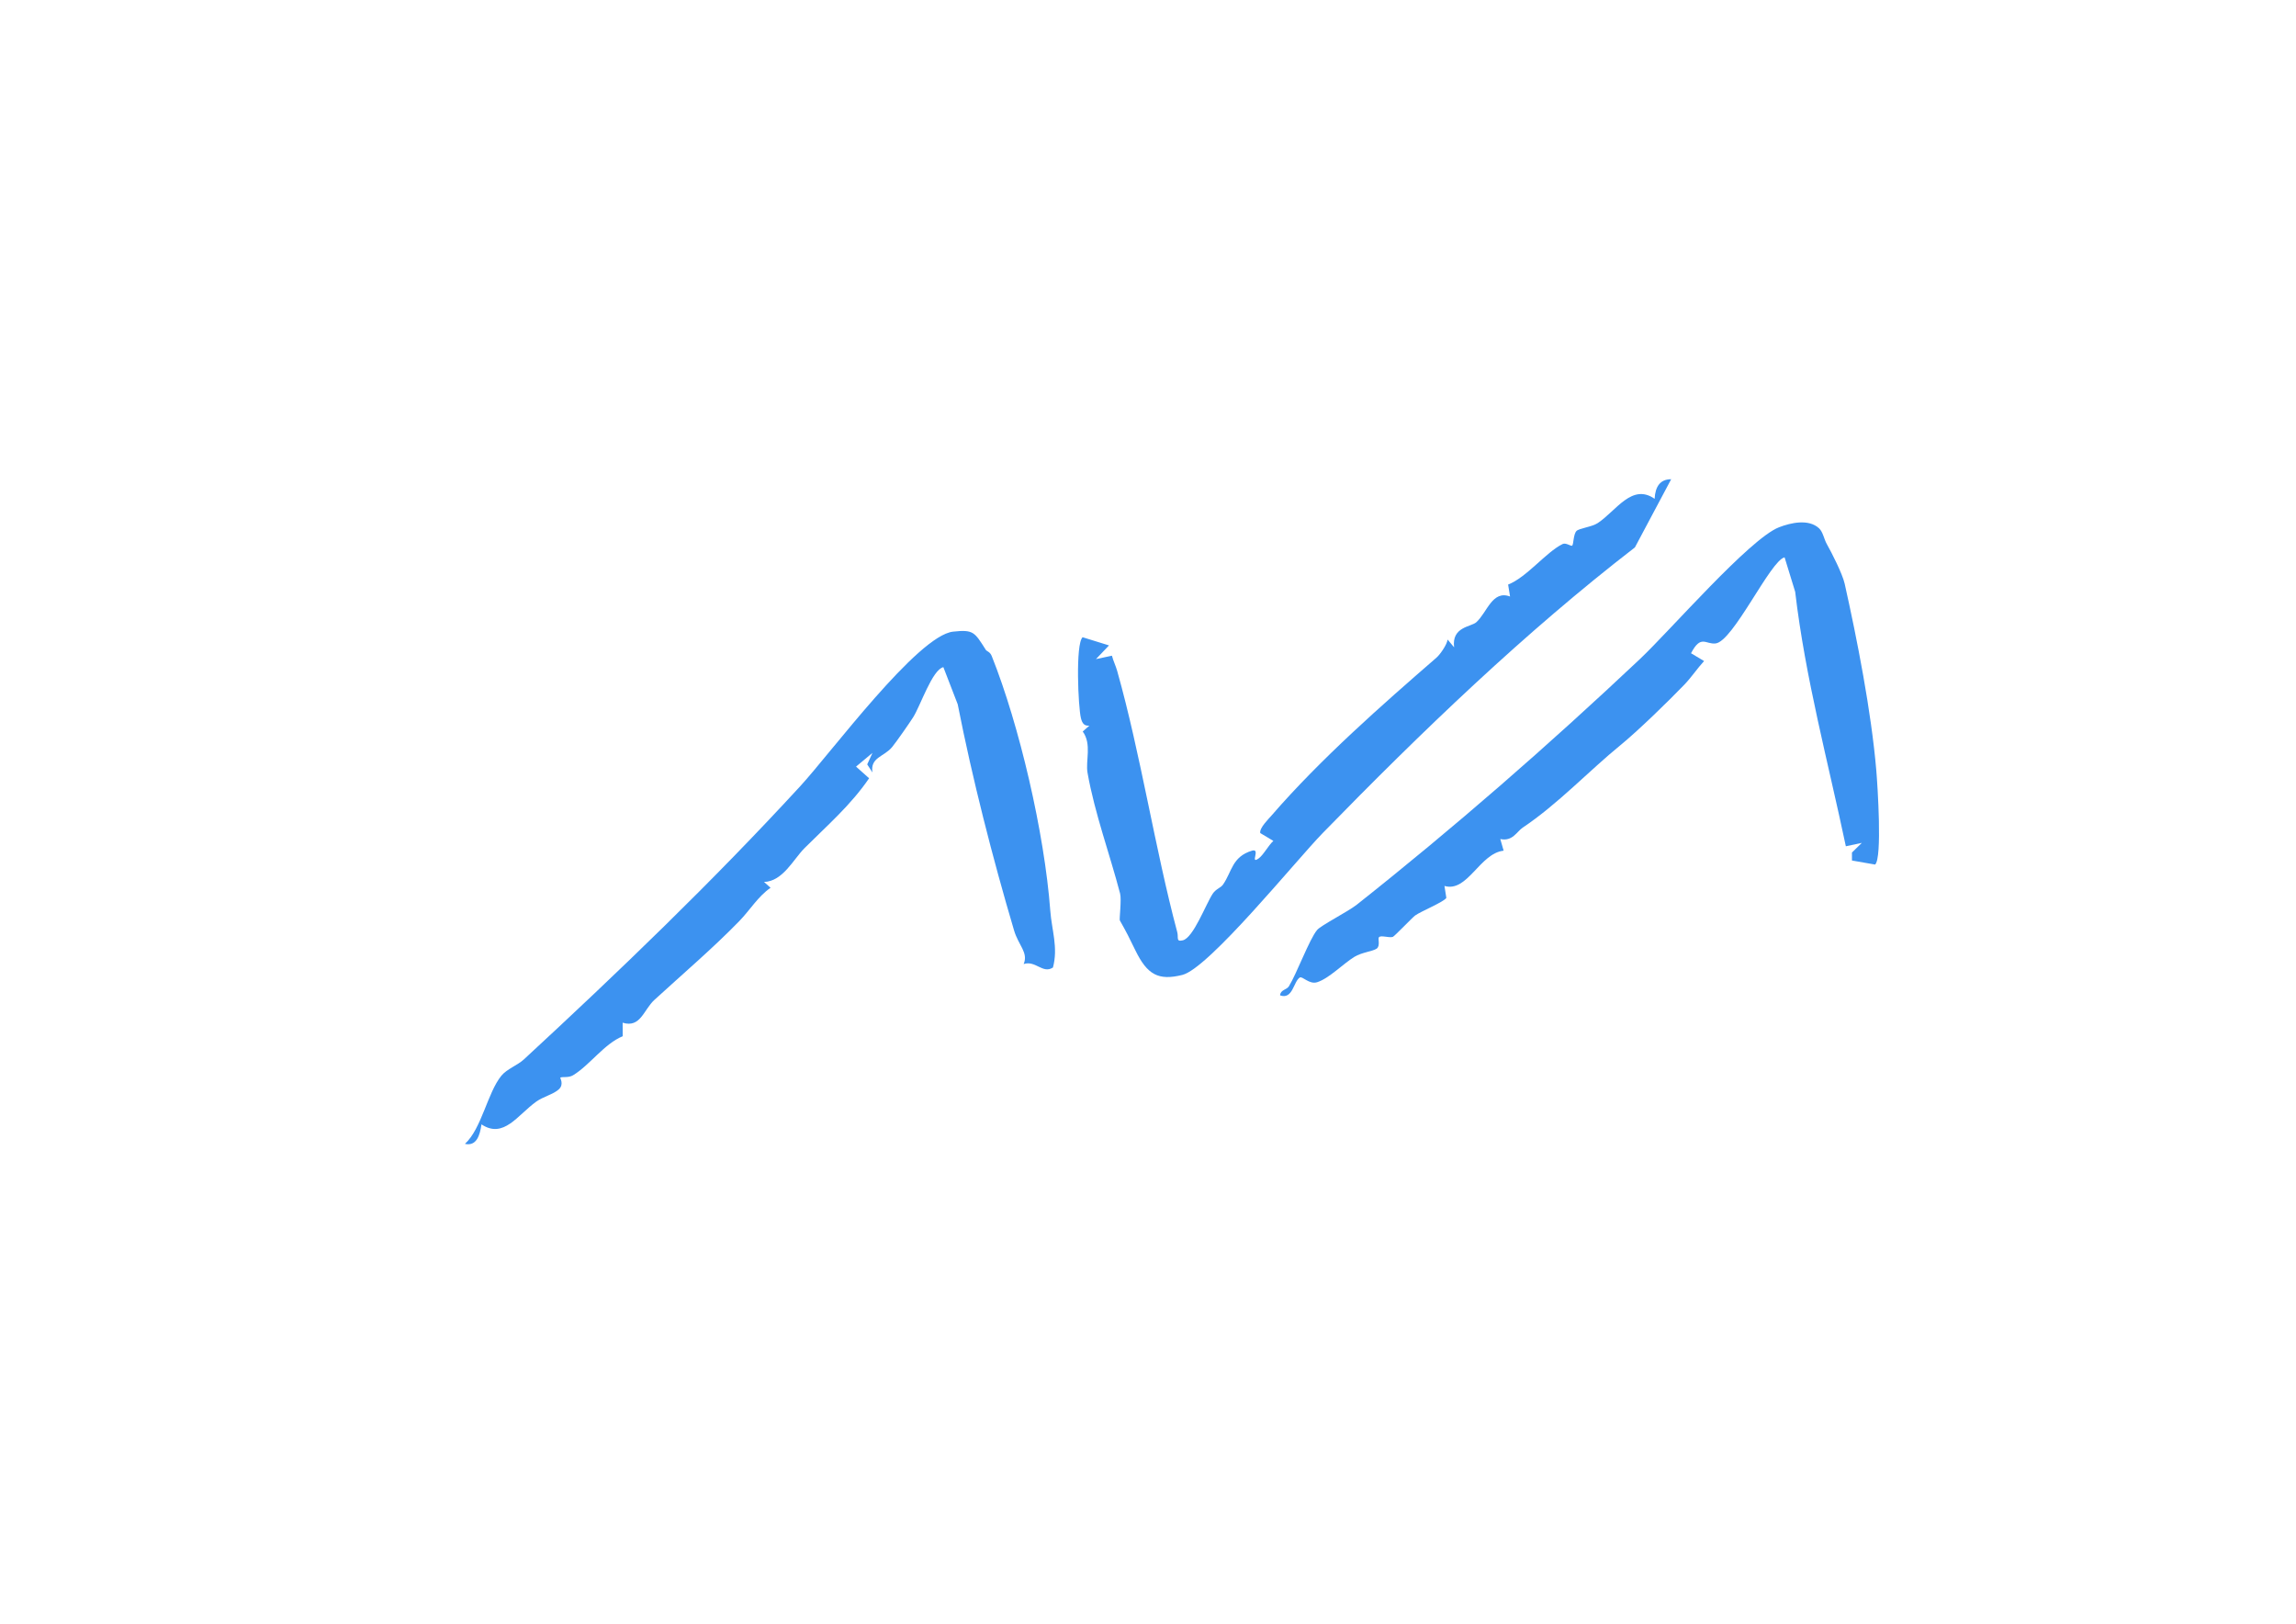
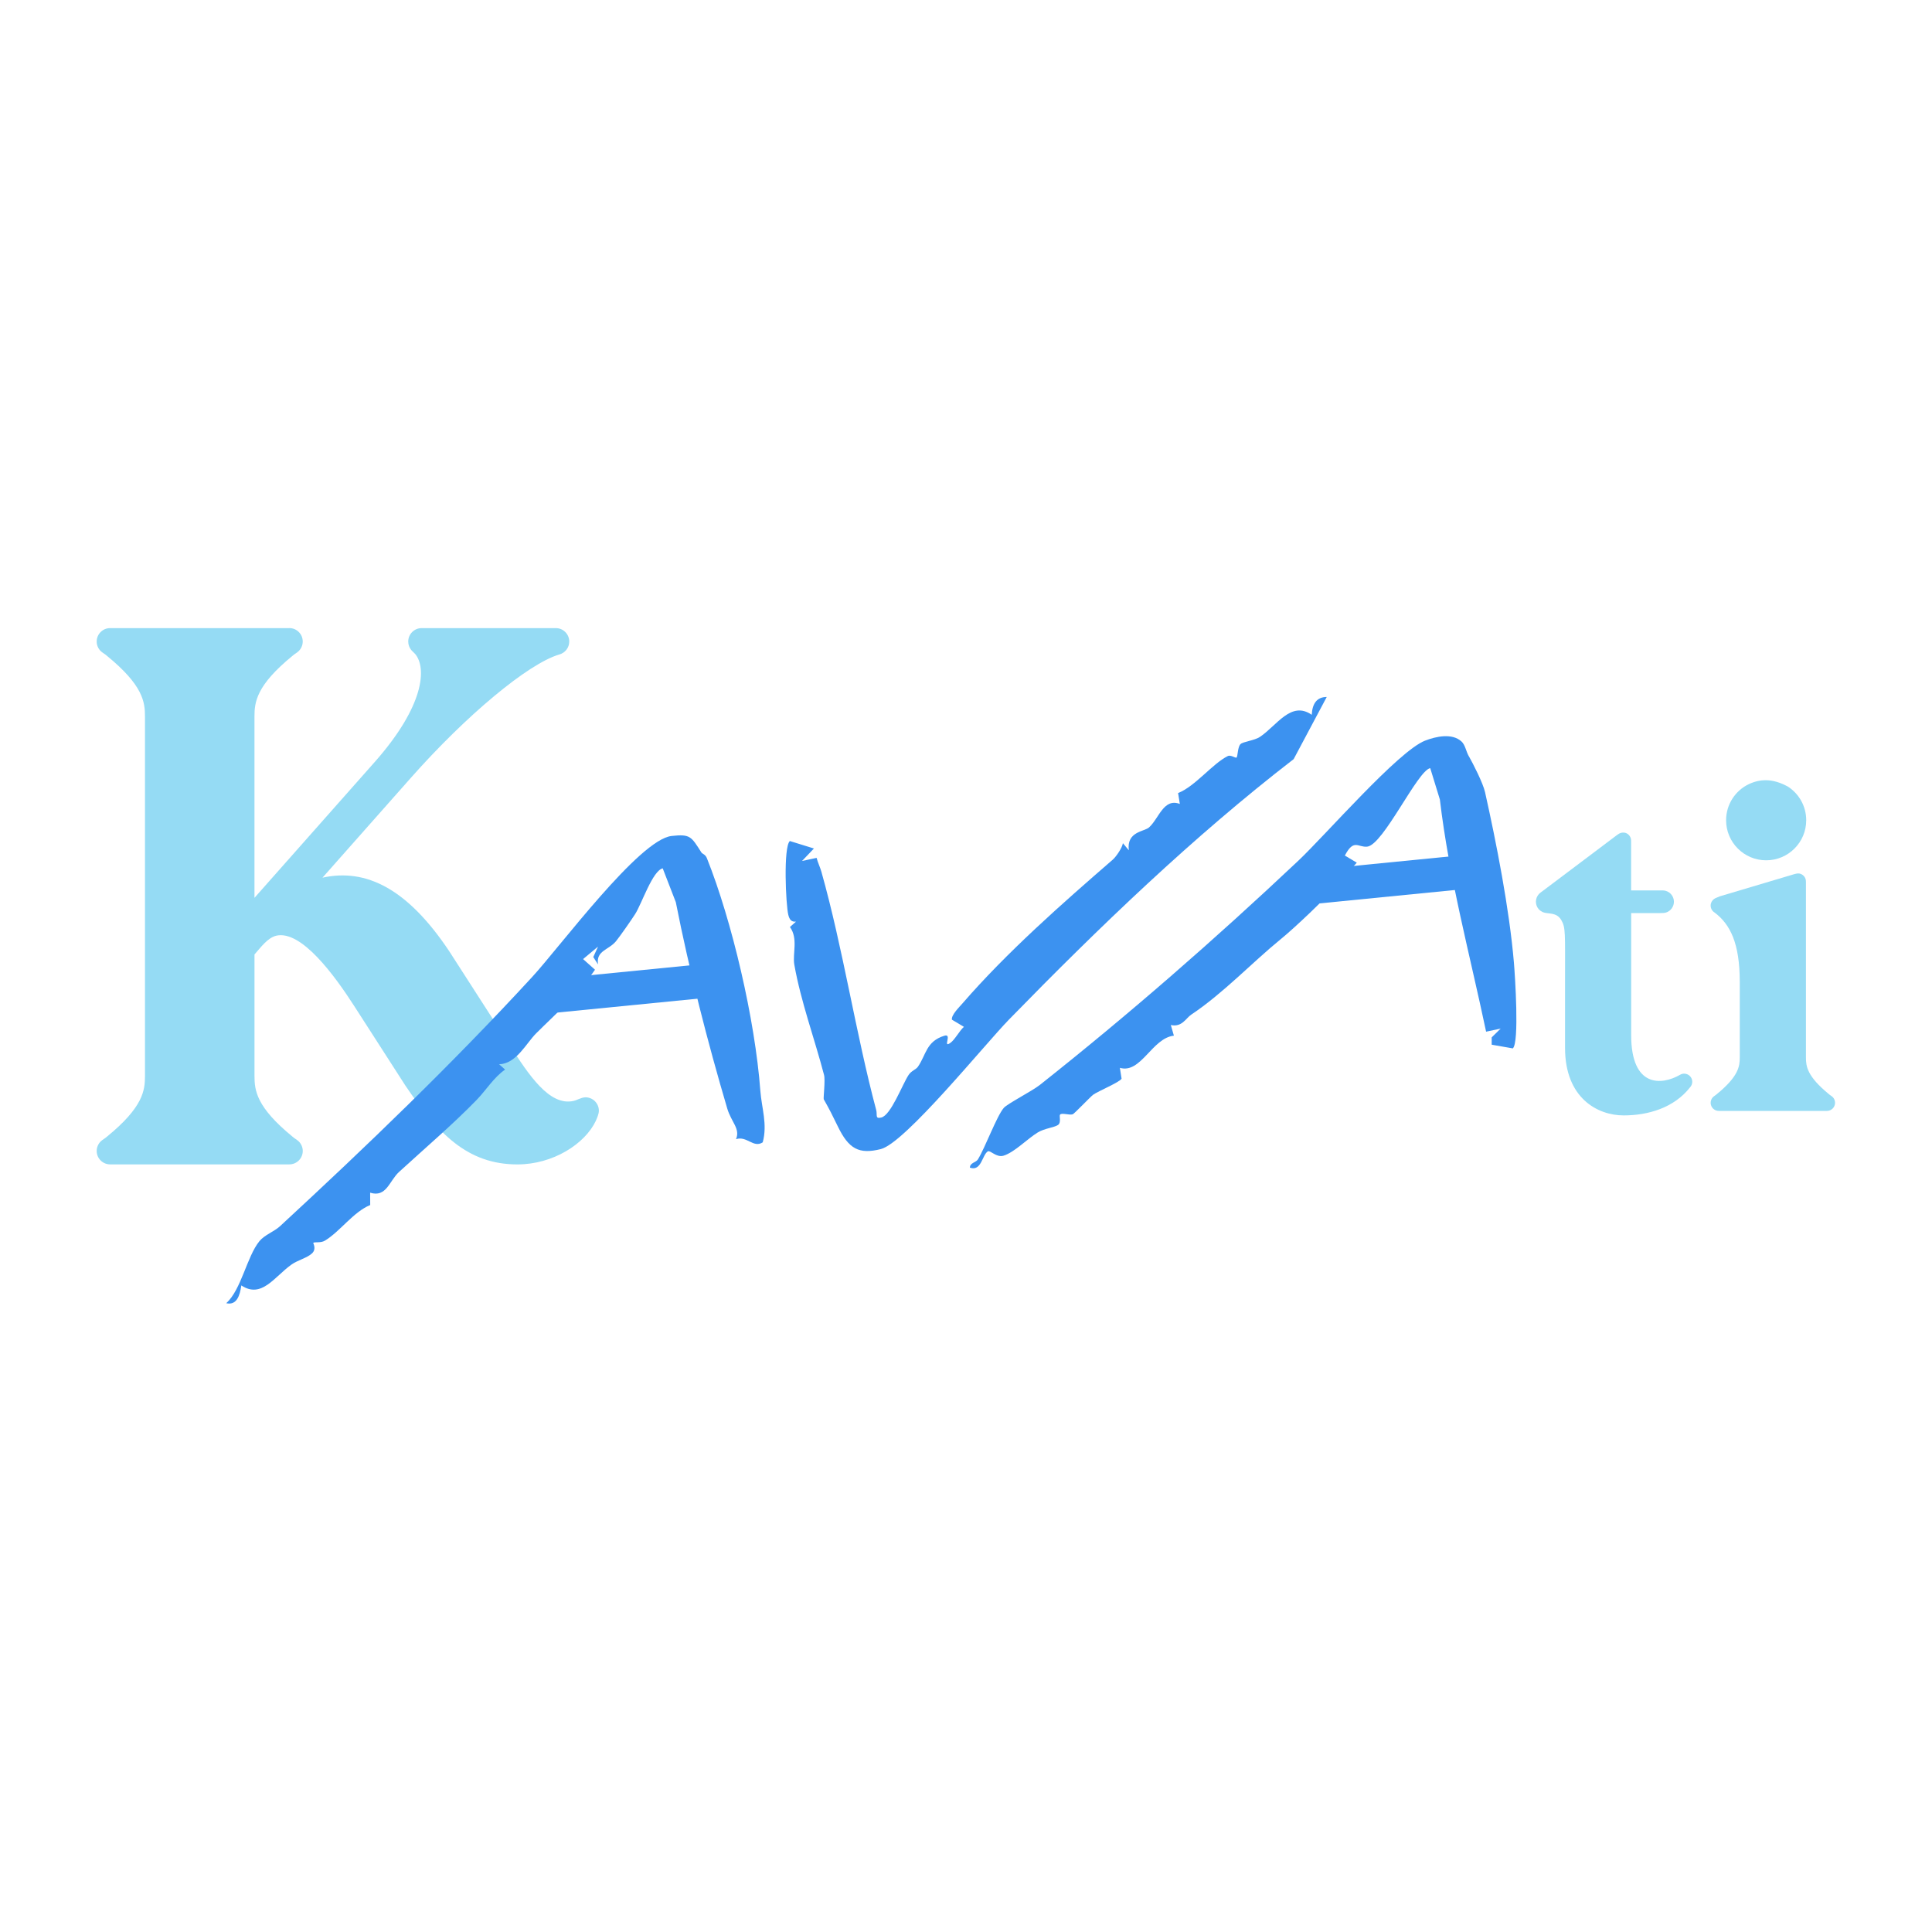
- <svg xmlns="http://www.w3.org/2000/svg" id="Layer_1" version="1.1" viewBox="0 0 841.89 595.28">
-   <defs>
-     <style>
+ <svg xmlns="http://www.w3.org/2000/svg" version="1.1" viewBox="0 0 800 800">
+   <g transform="translate(-137.67 19.91) scale(1.277)">
+     <defs>
+       <style>
      .st0 {
+         fill: #95dbf4;
+       }
+ 
+       .st1 {
        fill: #3c92f0;
      }
+ 
+       .st2 {
+         fill: none;
+         stroke: #3c92f0;
+         stroke-miterlimit: 10;
+         stroke-width: 11px;
+       }
    </style>
-   </defs>
-   <path class="st0" d="M612.79,175.68l-13.31,25.01c-40.32,31.12-78.02,67.35-114.46,104.71-9.71,9.95-41.73,49.58-51.48,52.02-8.8,2.2-12.87-.09-17.21-8.98-2.44-5.01-3.21-6.58-5.72-11.01-.23-.41.68-7.65.11-9.81-3.77-14.45-9.31-29.37-11.95-44.32-.77-4.39,1.63-10.49-1.76-15.12l2.43-2.15c-1.8.16-2.59-.73-3.09-2.74-.99-3.95-2.05-27.23.62-29.67l9.68,3-4.79,5.02,5.86-1.25c.49,1.91,1.39,3.68,1.92,5.56,8.67,30.76,13.84,65.13,22.02,95.75.55,2.04-.55,3.66,2.04,3.04,3.89-.92,8.41-13.19,10.97-17.08,1.17-1.78,2.94-2.14,3.78-3.35,3.32-4.78,3.28-10.21,10.63-12.44,3.3-1-.9,5.21,2.4,2.87,1.82-1.29,3.59-4.8,5.43-6.45l-4.81-2.88c-.37-1.84,3.03-5.14,4.18-6.47,18.03-20.81,40.42-40.45,60.46-57.85,1.26-1.09,3.77-4.62,4.07-6.62l2.38,2.85c-.97-7.57,6.24-7.48,8.14-9.2,4-3.63,5.85-11.89,12.37-9.43l-.71-4.38c6.86-2.68,13.83-11.83,19.98-14.86,1.23-.61,3.1.94,3.52.58.52-.44.41-4.21,1.59-5.38,1-1,5.61-1.44,7.8-2.9,6.78-4.52,12.53-14.68,20.83-8.88.24-4.53,2.06-7.17,6.03-7.17Z" />
-   <path class="st0" d="M361.4,238.16c.45.7,1.6.72,2.25,2.37,10.08,25.2,19.33,64.78,21.47,93.4.52,6.99,2.94,13.49.97,20.78-3.75,2.44-6.34-2.7-10.73-1.28,1.77-4.22-1.89-6.8-3.52-12.3-7.91-26.72-15.27-55.5-20.67-82.93l-5.26-13.61c-4.06.91-8.39,14.14-11.07,18.36-1.41,2.23-6.11,8.96-7.7,10.91-2.94,3.61-8.1,3.74-7.24,9.33l-1.91-2.95,1.92-4.21-6.02,5.02,4.79,4.28c-6.78,9.92-15.47,17.4-23.66,25.59-4.06,4.05-7.96,12.22-14.87,12.42l2.4,2.13c-4.56,3.14-7.58,8.21-11.44,12.19-9.65,9.94-20.82,19.44-31.17,28.93-3.95,3.63-5.07,10.38-11.63,8.35l.02,4.96c-6.76,2.76-12.1,10.62-18.19,14.3-1.73,1.05-3.98.43-4.69.88-.16.1,1.45,2.4-.5,4.25s-5.74,2.69-8.33,4.55c-6.87,4.94-11.95,13.73-20.08,8.33-.56,4.01-1.81,8.11-6.06,7.15,6.11-5.54,8.26-18.74,13.35-24.97,2.02-2.47,5.91-3.83,8.24-5.97,34.79-32.14,69.02-65.03,101.37-100.2,11.31-12.3,43.03-55.21,56.03-56.65,7.53-.83,7.88.22,11.95,6.58Z" />
-   <path class="st0" d="M669.89,199.55c1.7,2.98,5.7,10.82,6.51,14.45,4.49,20.06,9.77,46.87,11.6,68.52.44,5.17,2.23,32.12-.44,34.44l-8.49-1.48v-2.93s3.62-3.54,3.62-3.54l-5.86,1.25c-6.51-30.91-14.85-61.62-18.58-93.3l-3.88-12.62c-5.13,1.02-18.85,30.88-25.32,31.56-3.69.39-5.35-3.35-8.99,3.59l4.79,2.86c-2.51,2.71-4.66,5.98-7.21,8.63-5.98,6.21-17.09,17.02-23.51,22.25-11.27,9.18-23.08,21.72-35.8,30.2-2.14,1.43-3.74,5.17-8.21,4.17l1.23,4.27c-8.77.97-13.25,15.43-21.7,12.93l.69,4.38c-.94,1.51-9.31,4.92-11.45,6.46-.94.68-7.62,7.67-8.18,7.84-1.47.44-4.32-.72-5.09.13-.45.49.59,3.23-.85,4.19-1.52,1.01-5.48,1.36-8.12,2.98-4.22,2.59-9.32,7.95-13.69,9.32-2.91.91-5.4-2.33-6.36-1.72-2.3,1.45-2.56,8.19-7.22,6.54.08-2.04,2.43-2.04,3.22-3.31,2.94-4.79,7.51-17.27,10.36-20.67,1.42-1.69,11.37-6.76,14.52-9.25,35.6-28.18,70.12-58.28,103.85-90.08,10.98-10.35,40.21-44.11,50.99-48.3,4.28-1.66,10.86-3.17,14.68.37,1.48,1.37,1.79,3.95,2.91,5.89Z" />
+     </defs>
+     <path class="st0" d="M201.62,188.07c2.4,0,4.35,1.95,4.35,4.35,0,1.22-.51,2.36-1.38,3.18-.6.56-1.3.88-1.94,1.47-11.75,9.6-12.33,15-12.33,19.7v58.77l38.97-44.02c16.18-18.28,16.89-30.52,13.16-35.03-.38-.45-.91-.85-1.3-1.32-.61-.75-.97-1.7-.97-2.74,0-2.4,1.95-4.35,4.35-4.35h43.51c2.4,0,4.35,1.95,4.35,4.35,0,2.04-1.4,3.74-3.28,4.22-10.12,3-30.19,19.78-47.98,39.87l-28.75,32.48c14.16-3.11,27.58,3.59,41.1,23.86l19.63,30.51c6.21,9.65,12.82,19.7,20.59,18.04,1.34-.29,2.45-1.12,3.95-1.19,2.4,0,4.35,1.95,4.35,4.35-.01,1.08-.56,2.26-1,3.3-3.55,7.48-13.87,14.11-25.42,14.11-16.2,0-25.77-9.94-36.36-25.62l-16.6-25.81c-6.3-9.79-17.09-24.63-25.25-22.73-2.85.71-5.04,3.85-7.04,6.08v39.38c0,4.7.58,10.09,12.33,19.7.64.6,1.34.91,1.94,1.47.87.81,1.38,1.96,1.38,3.17,0,2.4-1.95,4.35-4.35,4.35h-58.12c-2.4,0-4.35-1.95-4.35-4.35,0-1.21.51-2.36,1.38-3.17.6-.56,1.3-.88,1.95-1.47,11.75-9.6,12.33-15,12.33-19.7v-116.51c0-4.7-.58-10.09-12.33-19.7-.64-.6-1.34-.91-1.95-1.47-.87-.81-1.38-1.96-1.38-3.17,0-2.4,1.95-4.35,4.35-4.35h58.12Z" />
+     <g>
+       <path class="st1" d="M538.03,210.38l-10.74,20.18c-32.53,25.11-62.95,54.34-92.34,84.48-7.83,8.03-33.67,40-41.53,41.97-7.1,1.78-10.39-.07-13.89-7.25-1.97-4.04-2.59-5.31-4.61-8.89-.19-.33.55-6.17.09-7.91-3.04-11.66-7.51-23.7-9.64-35.76-.62-3.54,1.31-8.47-1.42-12.2l1.96-1.74c-1.45.13-2.09-.59-2.49-2.21-.8-3.18-1.65-21.97.5-23.93l7.81,2.42-3.86,4.05,4.73-1.01c.39,1.54,1.12,2.97,1.55,4.49,7,24.82,11.17,52.55,17.77,77.25.44,1.65-.45,2.95,1.64,2.46,3.14-.74,6.79-10.64,8.85-13.78.94-1.44,2.38-1.73,3.05-2.71,2.68-3.86,2.65-8.23,8.58-10.04,2.66-.81-.72,4.2,1.94,2.32,1.47-1.04,2.9-3.88,4.38-5.2l-3.88-2.32c-.3-1.48,2.45-4.15,3.37-5.22,14.54-16.79,32.61-32.64,48.78-46.67,1.01-.88,3.04-3.73,3.29-5.34l1.92,2.3c-.79-6.11,5.03-6.03,6.56-7.42,3.23-2.93,4.72-9.6,9.98-7.61l-.57-3.53c5.54-2.16,11.16-9.54,16.12-11.99.99-.49,2.5.76,2.84.47.42-.36.33-3.4,1.28-4.34.81-.81,4.52-1.16,6.29-2.34,5.47-3.65,10.11-11.84,16.81-7.17.19-3.65,1.66-5.78,4.87-5.78Z" />
+       <path class="st1" d="M335.21,260.79c.36.56,1.29.58,1.82,1.91,8.13,20.33,15.6,52.27,17.32,75.35.42,5.64,2.37,10.89.78,16.77-3.03,1.97-5.12-2.18-8.66-1.03,1.43-3.41-1.52-5.49-2.84-9.92-6.38-21.56-12.32-44.78-16.68-66.91l-4.25-10.98c-3.28.74-6.77,11.41-8.93,14.81-1.14,1.8-4.93,7.23-6.21,8.8-2.37,2.91-6.53,3.02-5.84,7.53l-1.54-2.38,1.55-3.39-4.85,4.05,3.86,3.45c-5.47,8-12.48,14.04-19.09,20.64-3.27,3.27-6.42,9.86-12,10.02l1.94,1.72c-3.68,2.54-6.12,6.63-9.23,9.84-7.78,8.02-16.8,15.68-25.15,23.34-3.19,2.93-4.09,8.38-9.38,6.74l.02,4c-5.45,2.23-9.76,8.57-14.67,11.54-1.4.85-3.21.34-3.79.71-.13.08,1.17,1.94-.41,3.43s-4.63,2.17-6.72,3.67c-5.54,3.98-9.64,11.08-16.2,6.72-.46,3.23-1.46,6.54-4.89,5.77,4.93-4.47,6.66-15.12,10.77-20.14,1.63-2,4.77-3.09,6.65-4.82,28.07-25.93,55.68-52.47,81.79-80.84,9.13-9.92,34.72-44.55,45.2-45.71,6.07-.67,6.36.18,9.64,5.31Z" />
+       <path class="st1" d="M584.1,229.63c1.37,2.4,4.6,8.73,5.25,11.66,3.62,16.19,7.88,37.81,9.36,55.28.35,4.17,1.8,25.92-.36,27.79l-6.85-1.2v-2.37s2.92-2.86,2.92-2.86l-4.73,1.01c-5.25-24.94-11.98-49.72-14.99-75.28l-3.13-10.18c-4.14.82-15.21,24.91-20.43,25.46-2.98.32-4.32-2.7-7.25,2.89l3.87,2.31c-2.03,2.19-3.76,4.82-5.82,6.96-4.83,5.01-13.79,13.73-18.97,17.95-9.09,7.41-18.62,17.52-28.89,24.36-1.73,1.15-3.02,4.17-6.62,3.37l.99,3.45c-7.08.78-10.69,12.45-17.51,10.43l.55,3.53c-.76,1.22-7.51,3.97-9.24,5.21-.76.55-6.14,6.19-6.6,6.33-1.18.36-3.48-.58-4.11.1-.36.39.48,2.61-.69,3.38-1.23.81-4.42,1.1-6.55,2.41-3.41,2.09-7.52,6.41-11.05,7.52-2.35.74-4.36-1.88-5.13-1.39-1.86,1.17-2.07,6.61-5.82,5.28.06-1.64,1.96-1.64,2.6-2.67,2.37-3.86,6.06-13.93,8.36-16.67,1.14-1.37,9.17-5.46,11.71-7.47,28.72-22.74,56.57-47.02,83.79-72.68,8.86-8.35,32.44-35.59,41.14-38.97,3.45-1.34,8.77-2.56,11.84.3,1.19,1.11,1.45,3.19,2.34,4.75Z" />
+     </g>
+     <path class="st2" d="M282.65,307.79c18.92-1.87,37.84-3.74,56.75-5.61" />
+     <path class="st2" d="M532.89,272.09c18.92-1.87,37.84-3.74,56.75-5.61" />
+     <g>
+       <path class="st0" d="M634.83,254.46c.88.26,1.56.97,1.79,1.85.12.47.08.97.09,1.47,0,5.13.01,10.23,0,15.35h9.15c.71,0,1.29-.04,1.96.11,1.59.4,2.77,1.85,2.77,3.56,0,1.62-1.05,3-2.51,3.49-.59.19-1.29.19-1.97.19h-9.38v39.56c0,17.18,9.94,16.28,15.83,12.89.39-.24.86-.38,1.35-.38,1.45,0,2.63,1.18,2.63,2.63,0,.71-.28,1.35-.73,1.82-5.19,6.63-13.58,9.09-21.51,9.09-8.53,0-19.01-5.68-19.01-21.85v-22.13c0-15.27.2-16.89-1.2-19.32-1.59-2.75-4.31-1.88-6.04-2.62-.48-.25-.96-.55-1.31-.96-.56-.64-.9-1.49-.9-2.41,0-.98.38-1.86,1-2.52.32-.34.73-.61,1.13-.91l24.12-18.16c.77-.62,1.61-1,2.74-.75Z" />
+       <path class="st0" d="M691.28,267.66c1.04.2,1.87,1.02,2.07,2.06.06.32.05.72.05,1.08v30.81s0,25.69,0,25.69c0,2.84.35,6.09,7.44,11.89.39.36.81.55,1.17.89.53.49.83,1.18.83,1.92,0,1.45-1.18,2.63-2.63,2.63h-35.08c-1.45,0-2.63-1.18-2.63-2.63,0-.73.31-1.43.83-1.92.37-.34.79-.53,1.17-.89,7.09-5.8,7.44-9.05,7.44-11.89v-24.58c-.02-12.48-3.08-18.58-8.17-22.42-.76-.46-1.27-1.3-1.27-2.25,0-.88.44-1.66,1.1-2.14.54-.38,1.32-.57,1.93-.88l24.16-7.19c.37-.1.77-.2,1.17-.21.13,0,.26,0,.39.03ZM687.51,239.44c3.6,2.31,5.98,6.35,5.98,10.94,0,7.17-5.82,12.99-12.99,12.99s-12.99-5.82-12.99-12.99c0-5.14,2.98-9.58,7.31-11.68,1.9-.9,3.75-1.31,5.59-1.3,2.37.02,4.71.75,7.09,2.04Z" />
+     </g>
+   </g>
</svg>
